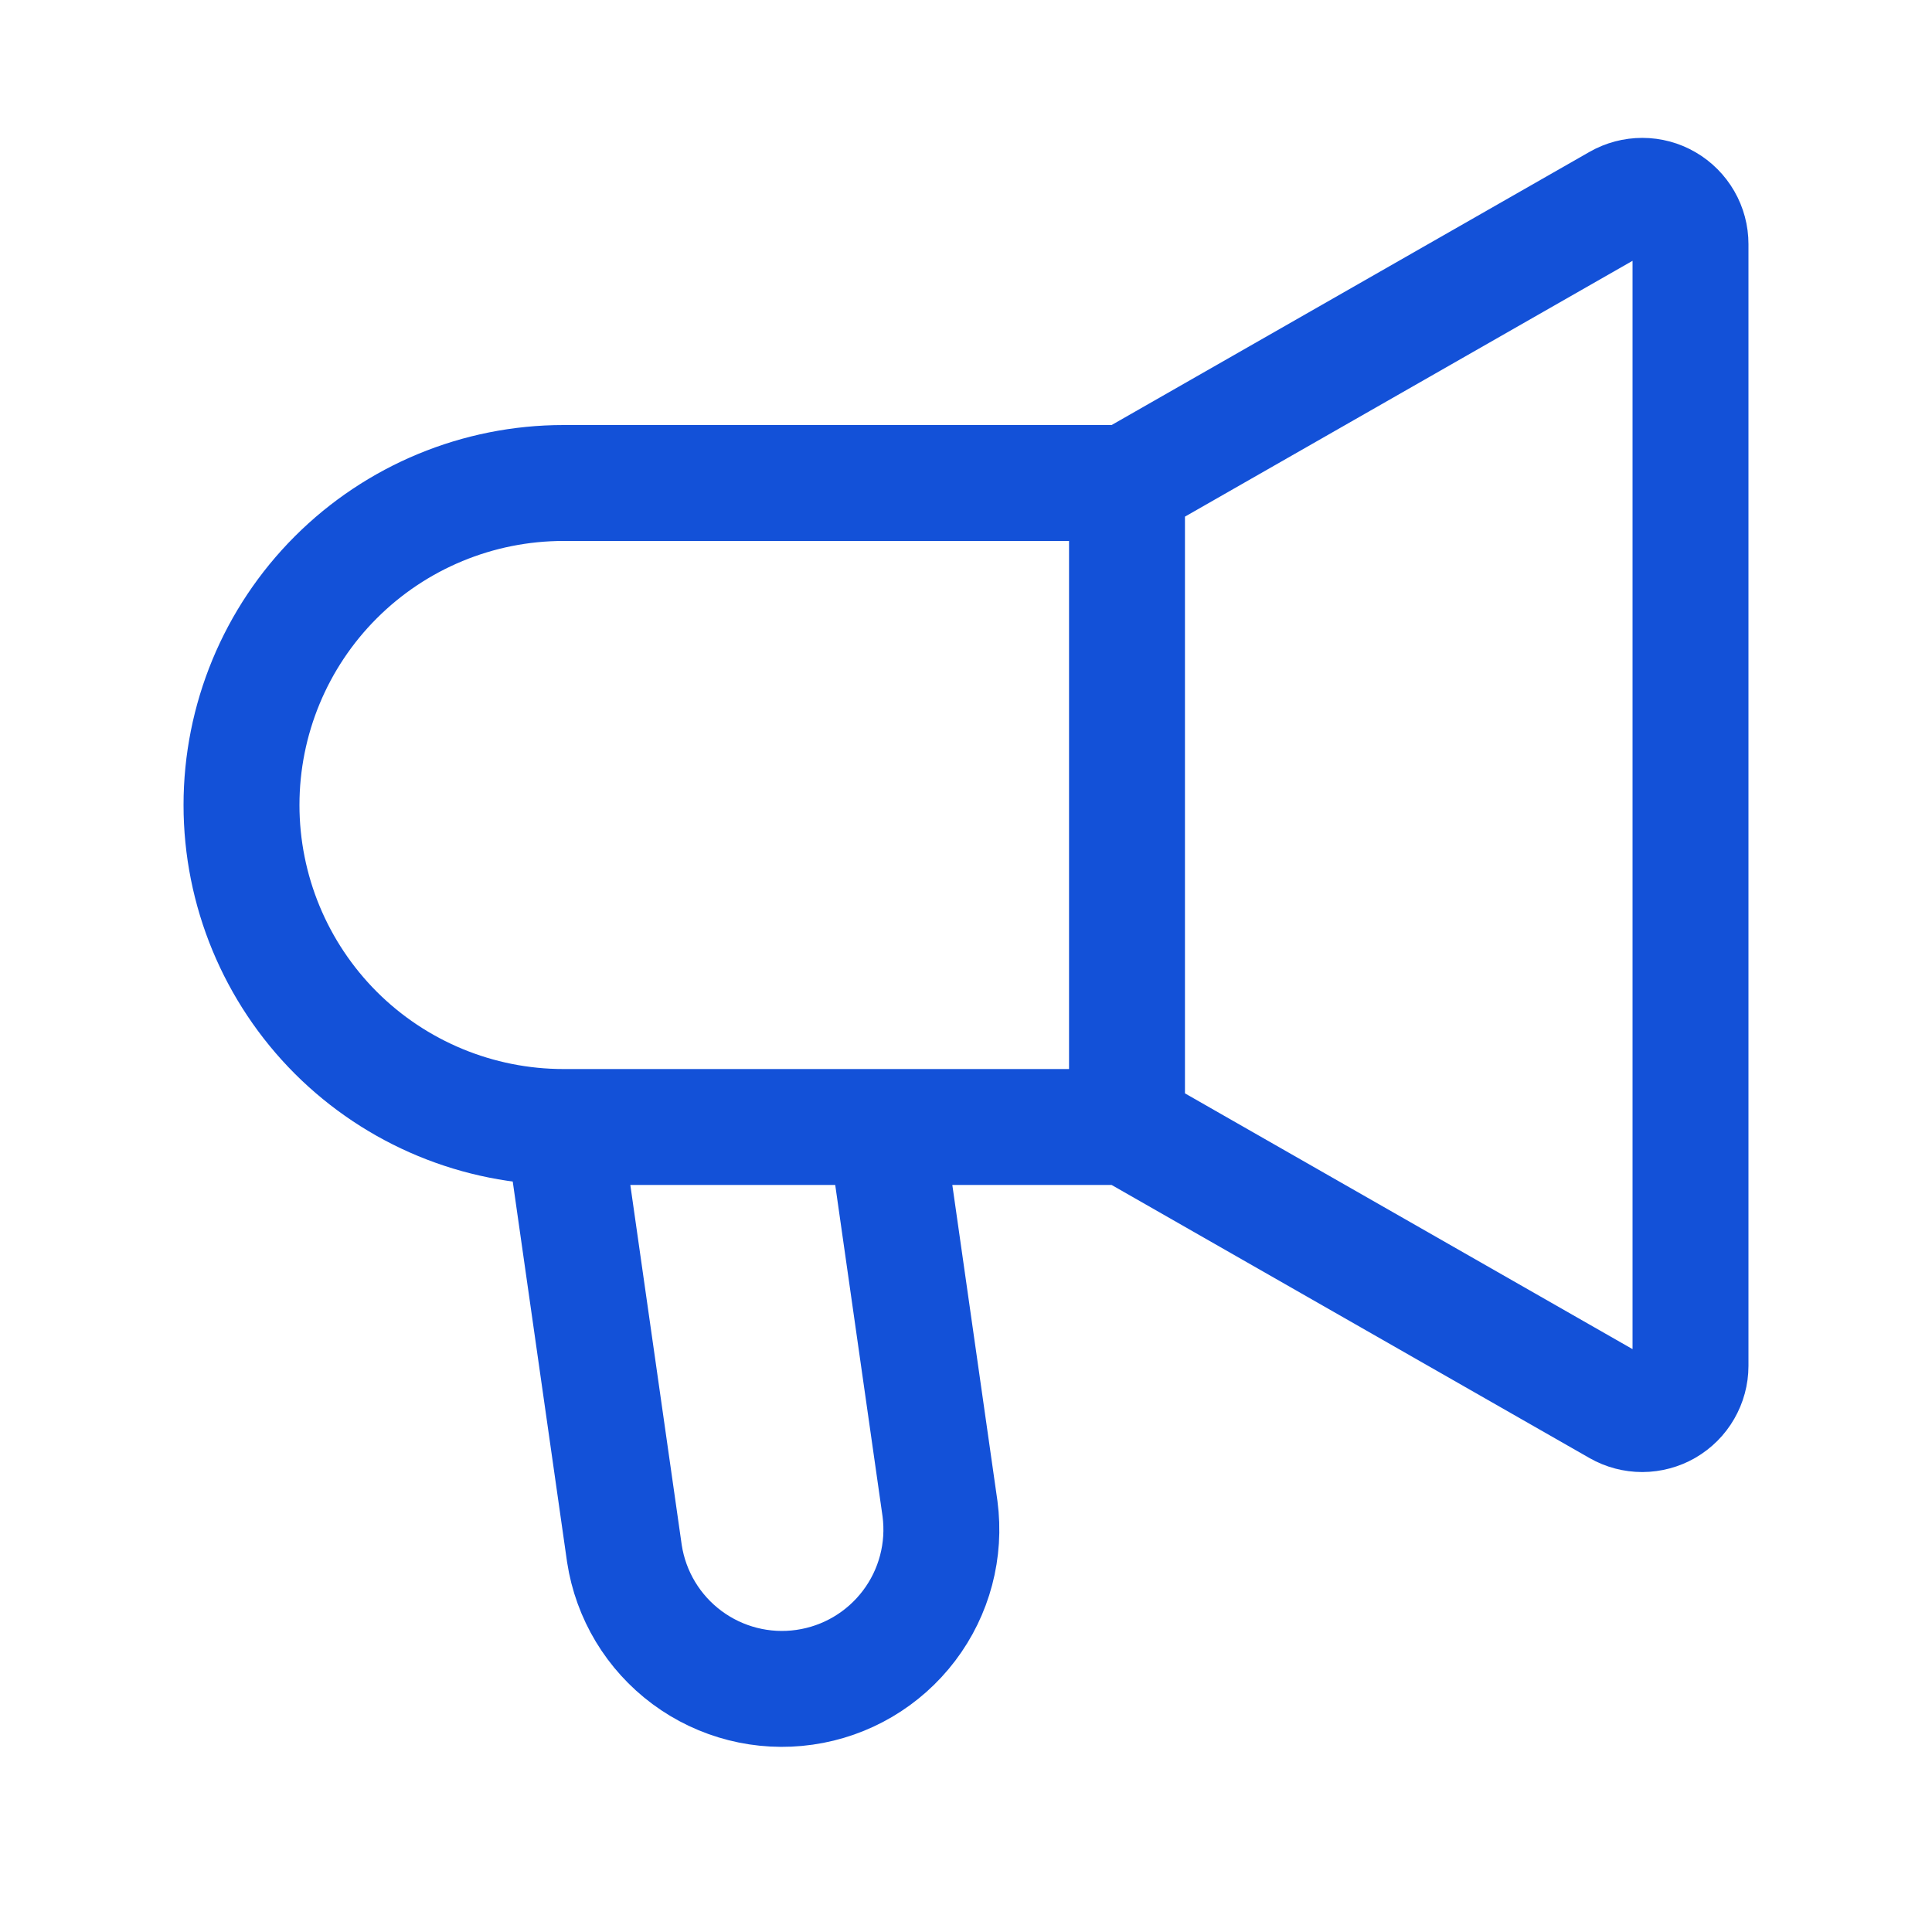
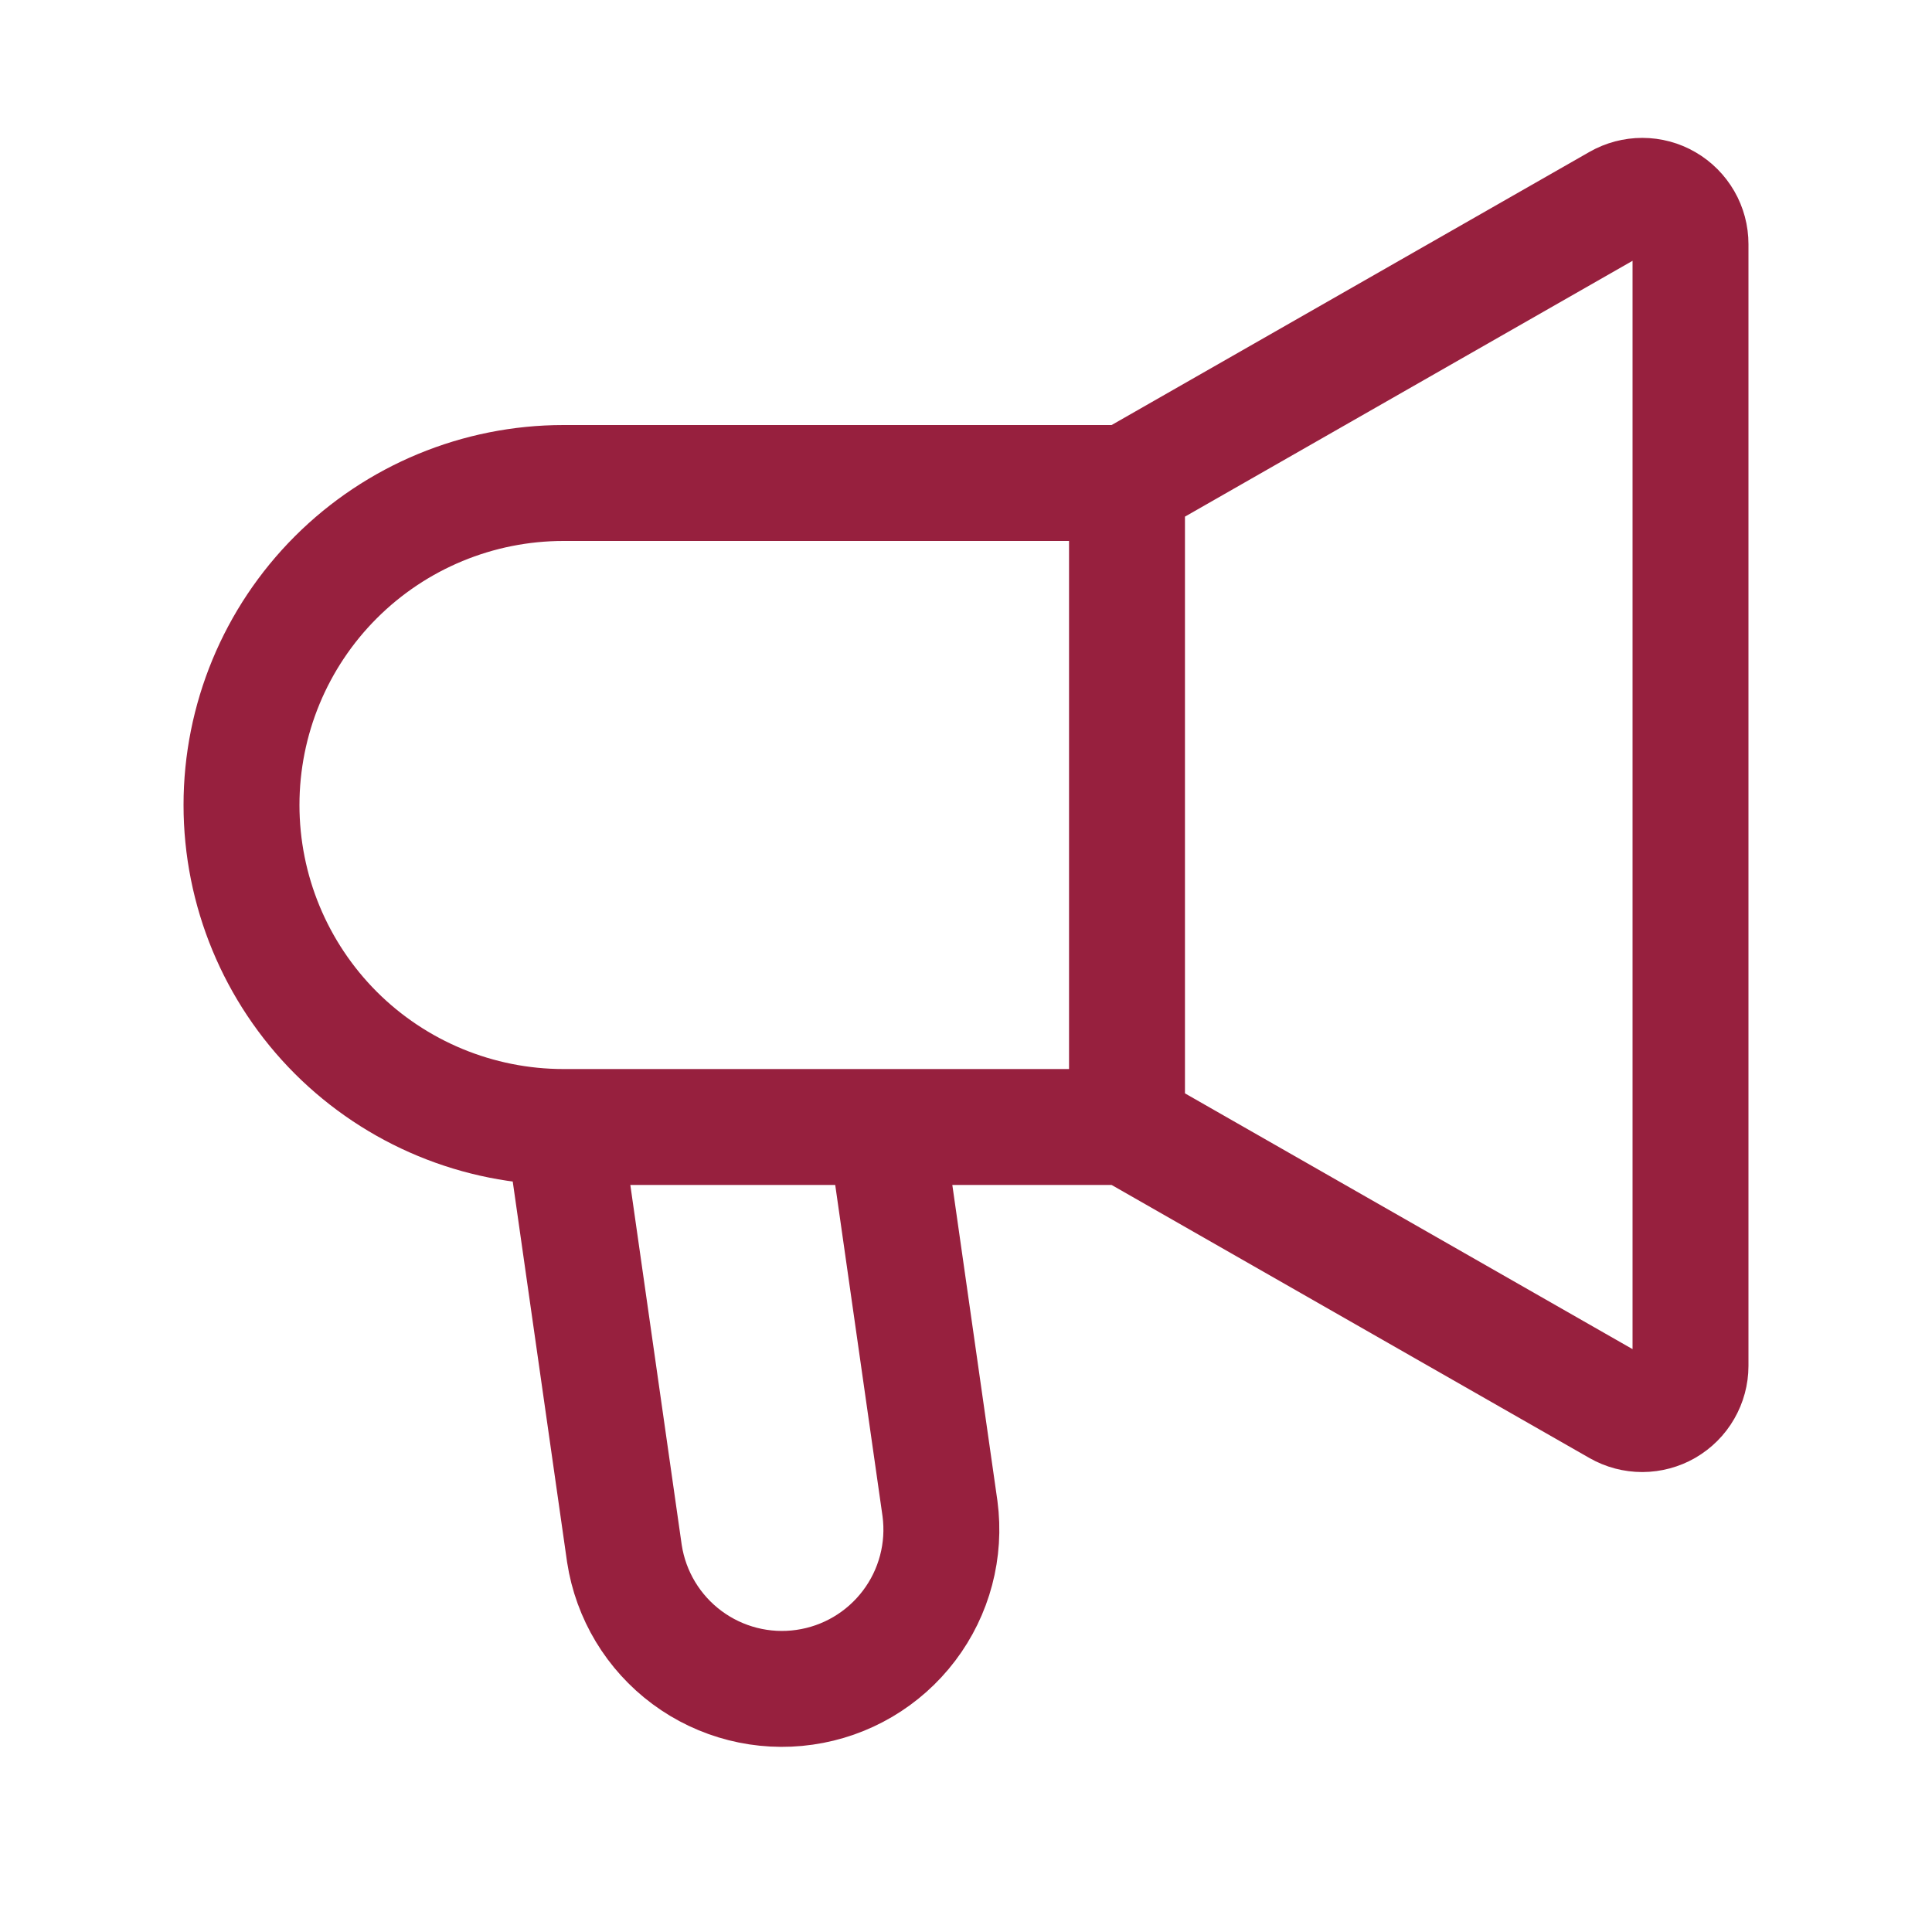
<svg xmlns="http://www.w3.org/2000/svg" width="30" height="30" fill="none" viewBox="0 0 30 30">
-   <path stroke="#1351D8" stroke-width="1.8" d="M17.5 17.5V7.5M17.5 17.5L25.128 21.859C25.241 21.924 25.371 21.958 25.502 21.958C25.633 21.957 25.762 21.923 25.876 21.857C25.989 21.791 26.084 21.697 26.149 21.583C26.215 21.469 26.25 21.34 26.25 21.209V3.791C26.25 3.66 26.216 3.531 26.15 3.417C26.084 3.303 25.99 3.208 25.876 3.142C25.763 3.076 25.634 3.041 25.502 3.041C25.371 3.041 25.242 3.075 25.128 3.14L17.5 7.5M17.5 17.5H8.75M17.5 7.5H8.75C7.424 7.5 6.152 8.027 5.214 8.965C4.277 9.902 3.75 11.174 3.75 12.5C3.75 13.826 4.277 15.098 5.214 16.036C6.152 16.973 7.424 17.5 8.75 17.5M8.75 17.5L9.696 24.125C9.795 24.77 10.144 25.349 10.668 25.738C11.191 26.126 11.847 26.293 12.493 26.2C13.138 26.108 13.721 25.765 14.115 25.245C14.509 24.726 14.682 24.072 14.596 23.425L13.75 17.5H8.75Z" />
+   <path stroke="#97203E" stroke-width="1.8" d="M17.5 17.5V7.5M17.5 17.5L25.128 21.859C25.241 21.924 25.371 21.958 25.502 21.958C25.633 21.957 25.762 21.923 25.876 21.857C25.989 21.791 26.084 21.697 26.149 21.583C26.215 21.469 26.25 21.34 26.25 21.209V3.791C26.25 3.66 26.216 3.531 26.15 3.417C26.084 3.303 25.99 3.208 25.876 3.142C25.763 3.076 25.634 3.041 25.502 3.041C25.371 3.041 25.242 3.075 25.128 3.14L17.5 7.5M17.5 17.5H8.75M17.5 7.5H8.75C7.424 7.5 6.152 8.027 5.214 8.965C4.277 9.902 3.75 11.174 3.75 12.5C3.75 13.826 4.277 15.098 5.214 16.036C6.152 16.973 7.424 17.5 8.75 17.5M8.75 17.5L9.696 24.125C9.795 24.77 10.144 25.349 10.668 25.738C11.191 26.126 11.847 26.293 12.493 26.2C13.138 26.108 13.721 25.765 14.115 25.245C14.509 24.726 14.682 24.072 14.596 23.425L13.75 17.5H8.75Z" />
</svg>
